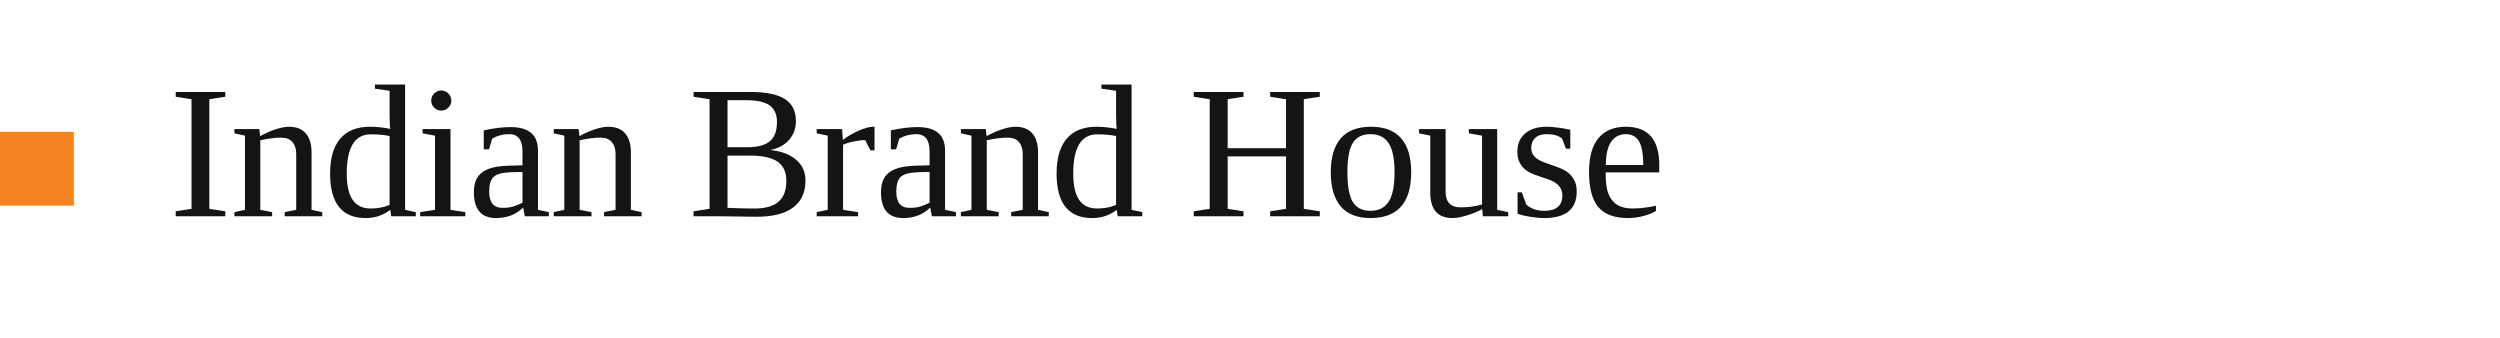
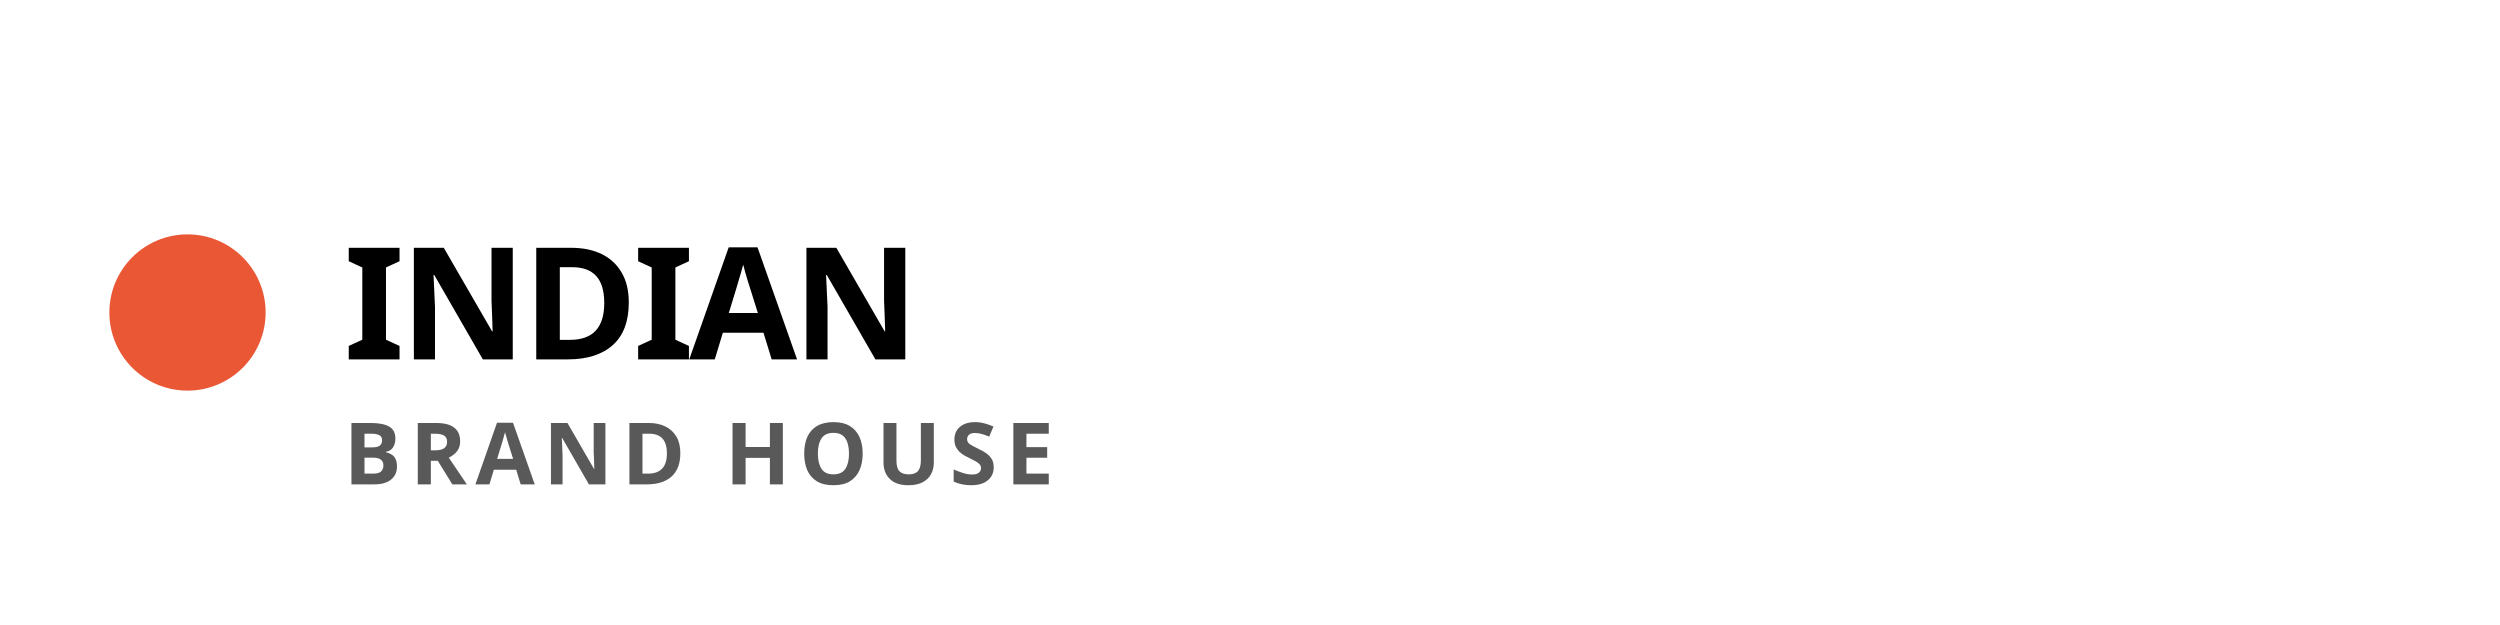
- <svg xmlns="http://www.w3.org/2000/svg" viewBox="0 0 237 32" width="237" height="32" fill="none">
-   <rect x="0" y="12.5" width="7" height="7" fill="#F58220" />
-   <text x="16" y="20.5" font-family="'Newsreader', Georgia, 'Times New Roman', serif" font-size="18" font-weight="400" fill="#141414" letter-spacing="-0.01em">Indian Brand House</text>
+ <svg xmlns="http://www.w3.org/2000/svg" viewBox="0 0 320 80" width="100%" height="100%" fill="none">
+   <rect x="0" y="0" width="320" height="80" rx="8" fill="transparent" />
+   <circle cx="24" cy="40" r="10" fill="#EA5735" />
+   <text x="44" y="46" font-family="'Plus Jakarta Sans', system-ui, sans-serif" font-size="20" font-weight="800" letter-spacing="-0.03em" fill="currentColor">INDIAN</text>
+   <text x="44" y="62" font-family="'Plus Jakarta Sans', system-ui, sans-serif" font-size="11" font-weight="600" letter-spacing="0.1em" fill="currentColor" opacity="0.65">BRAND HOUSE</text>
</svg>
